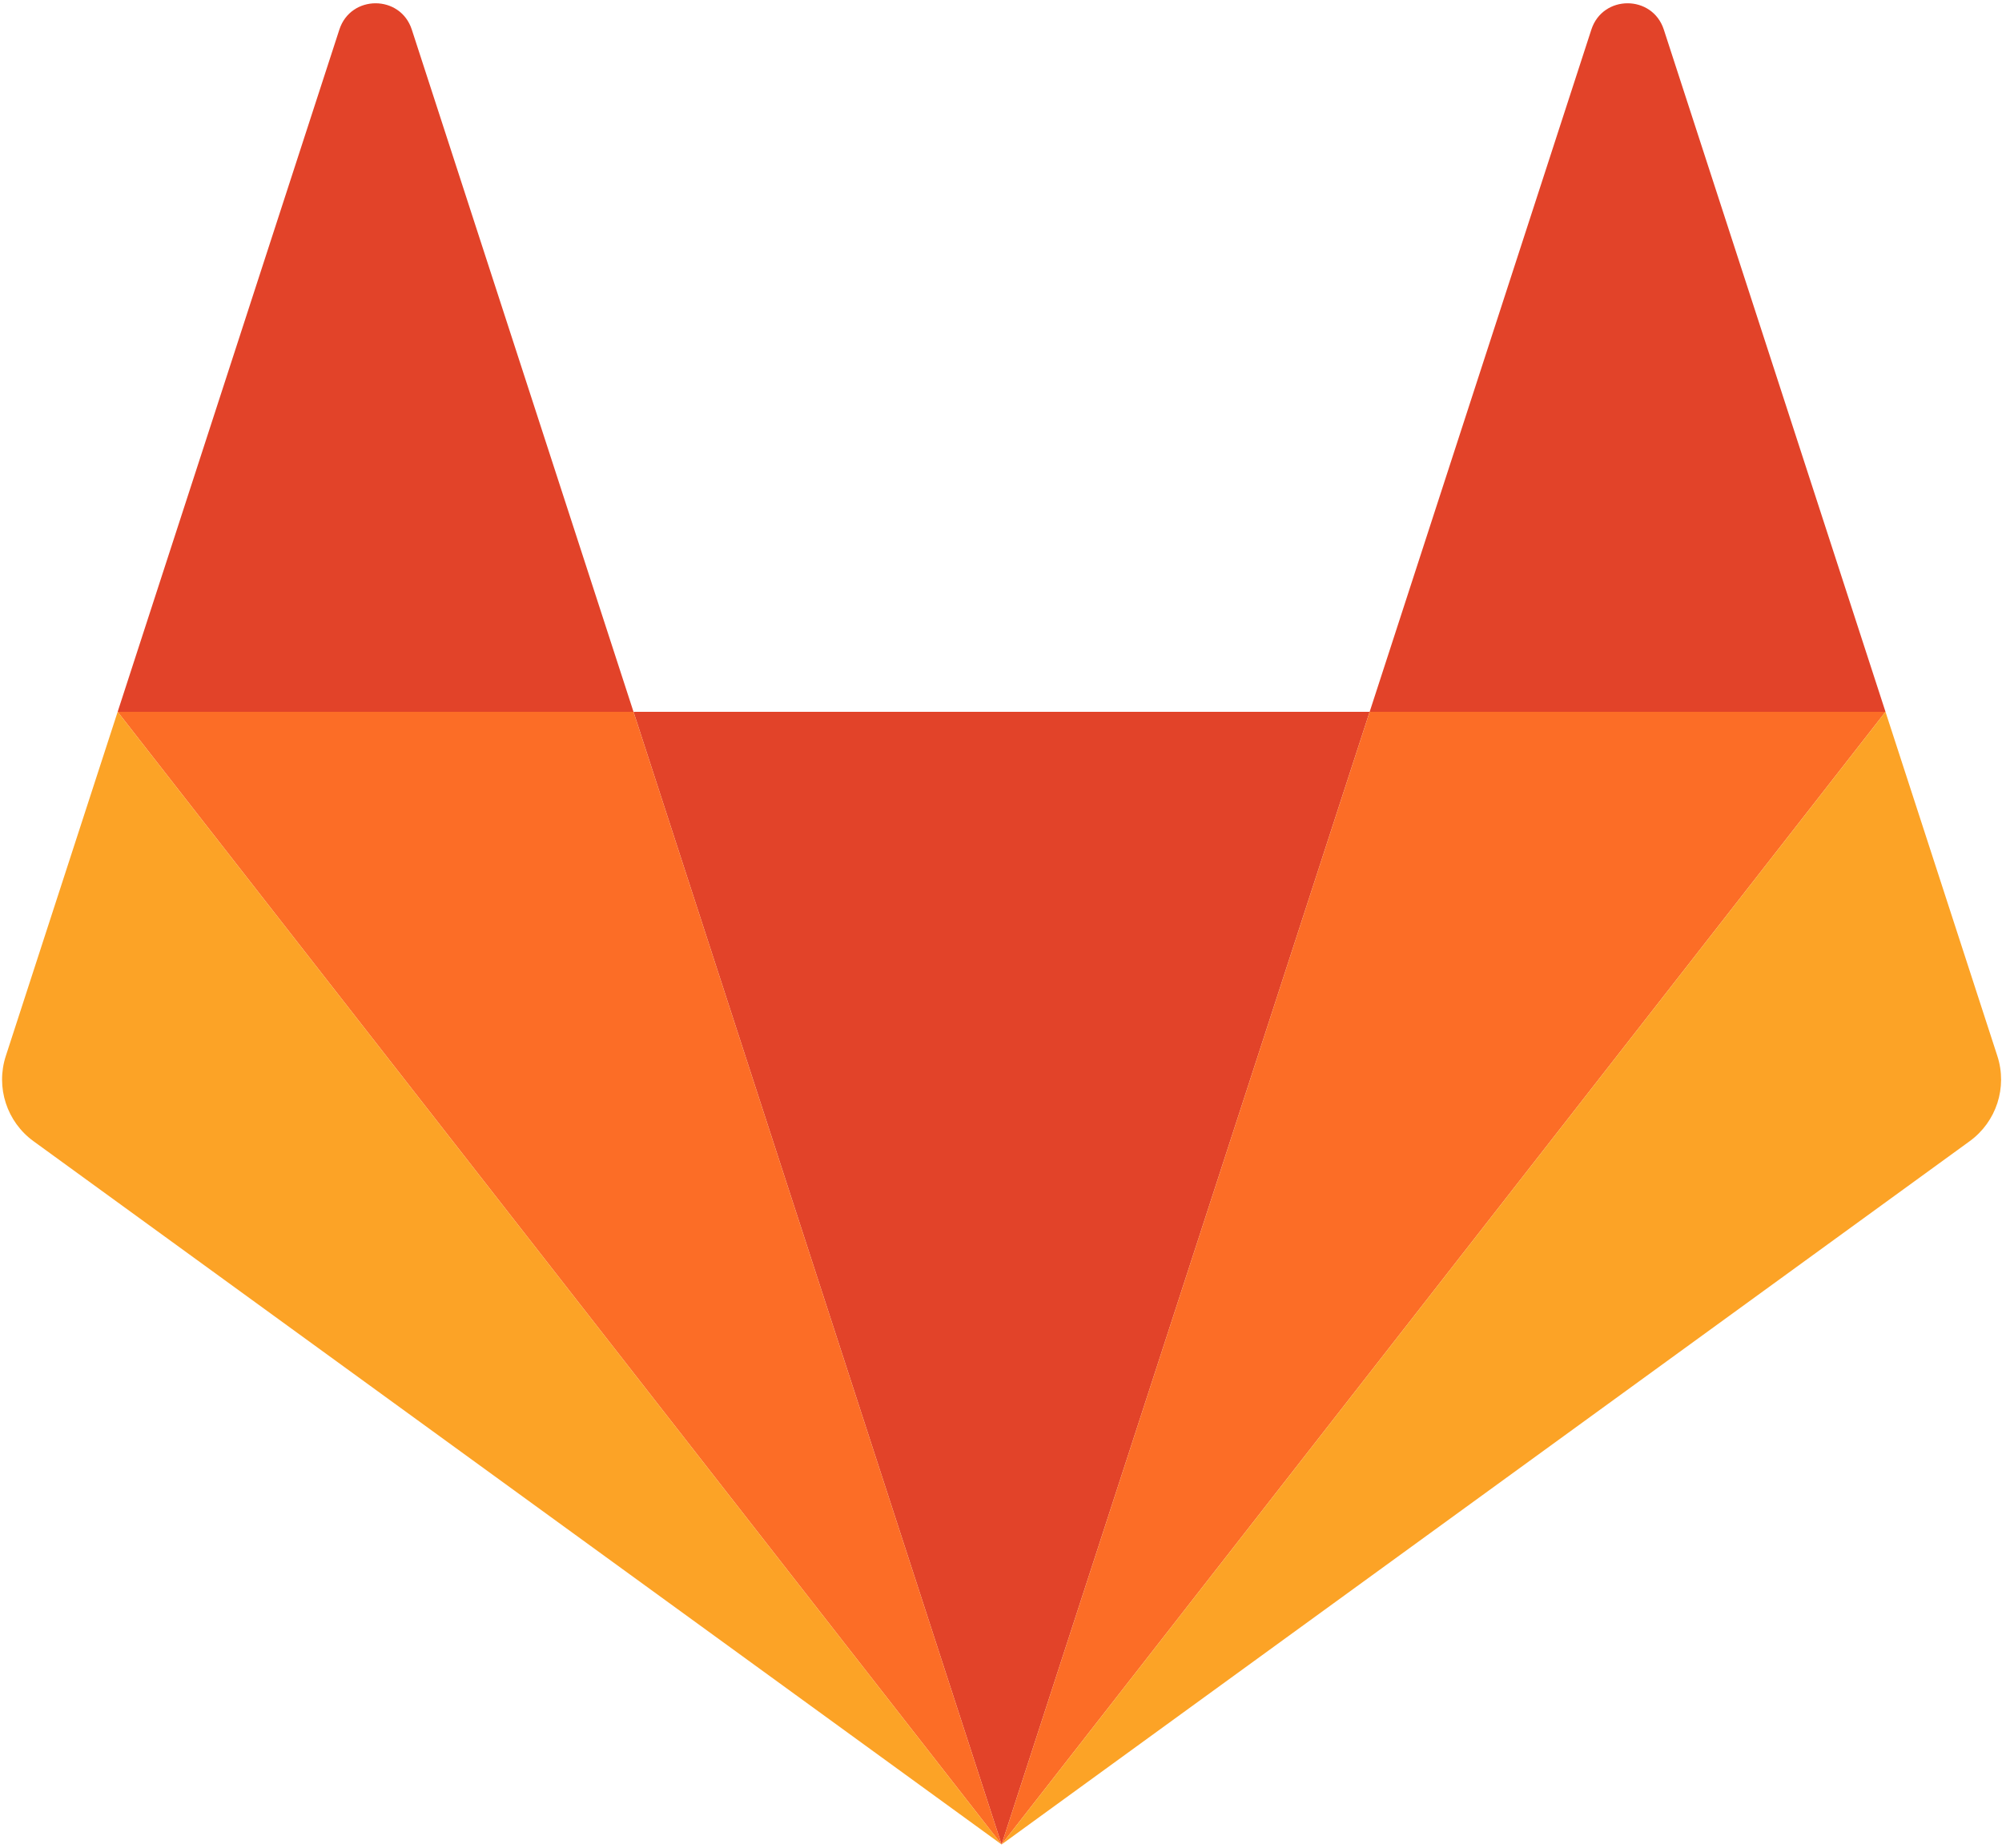
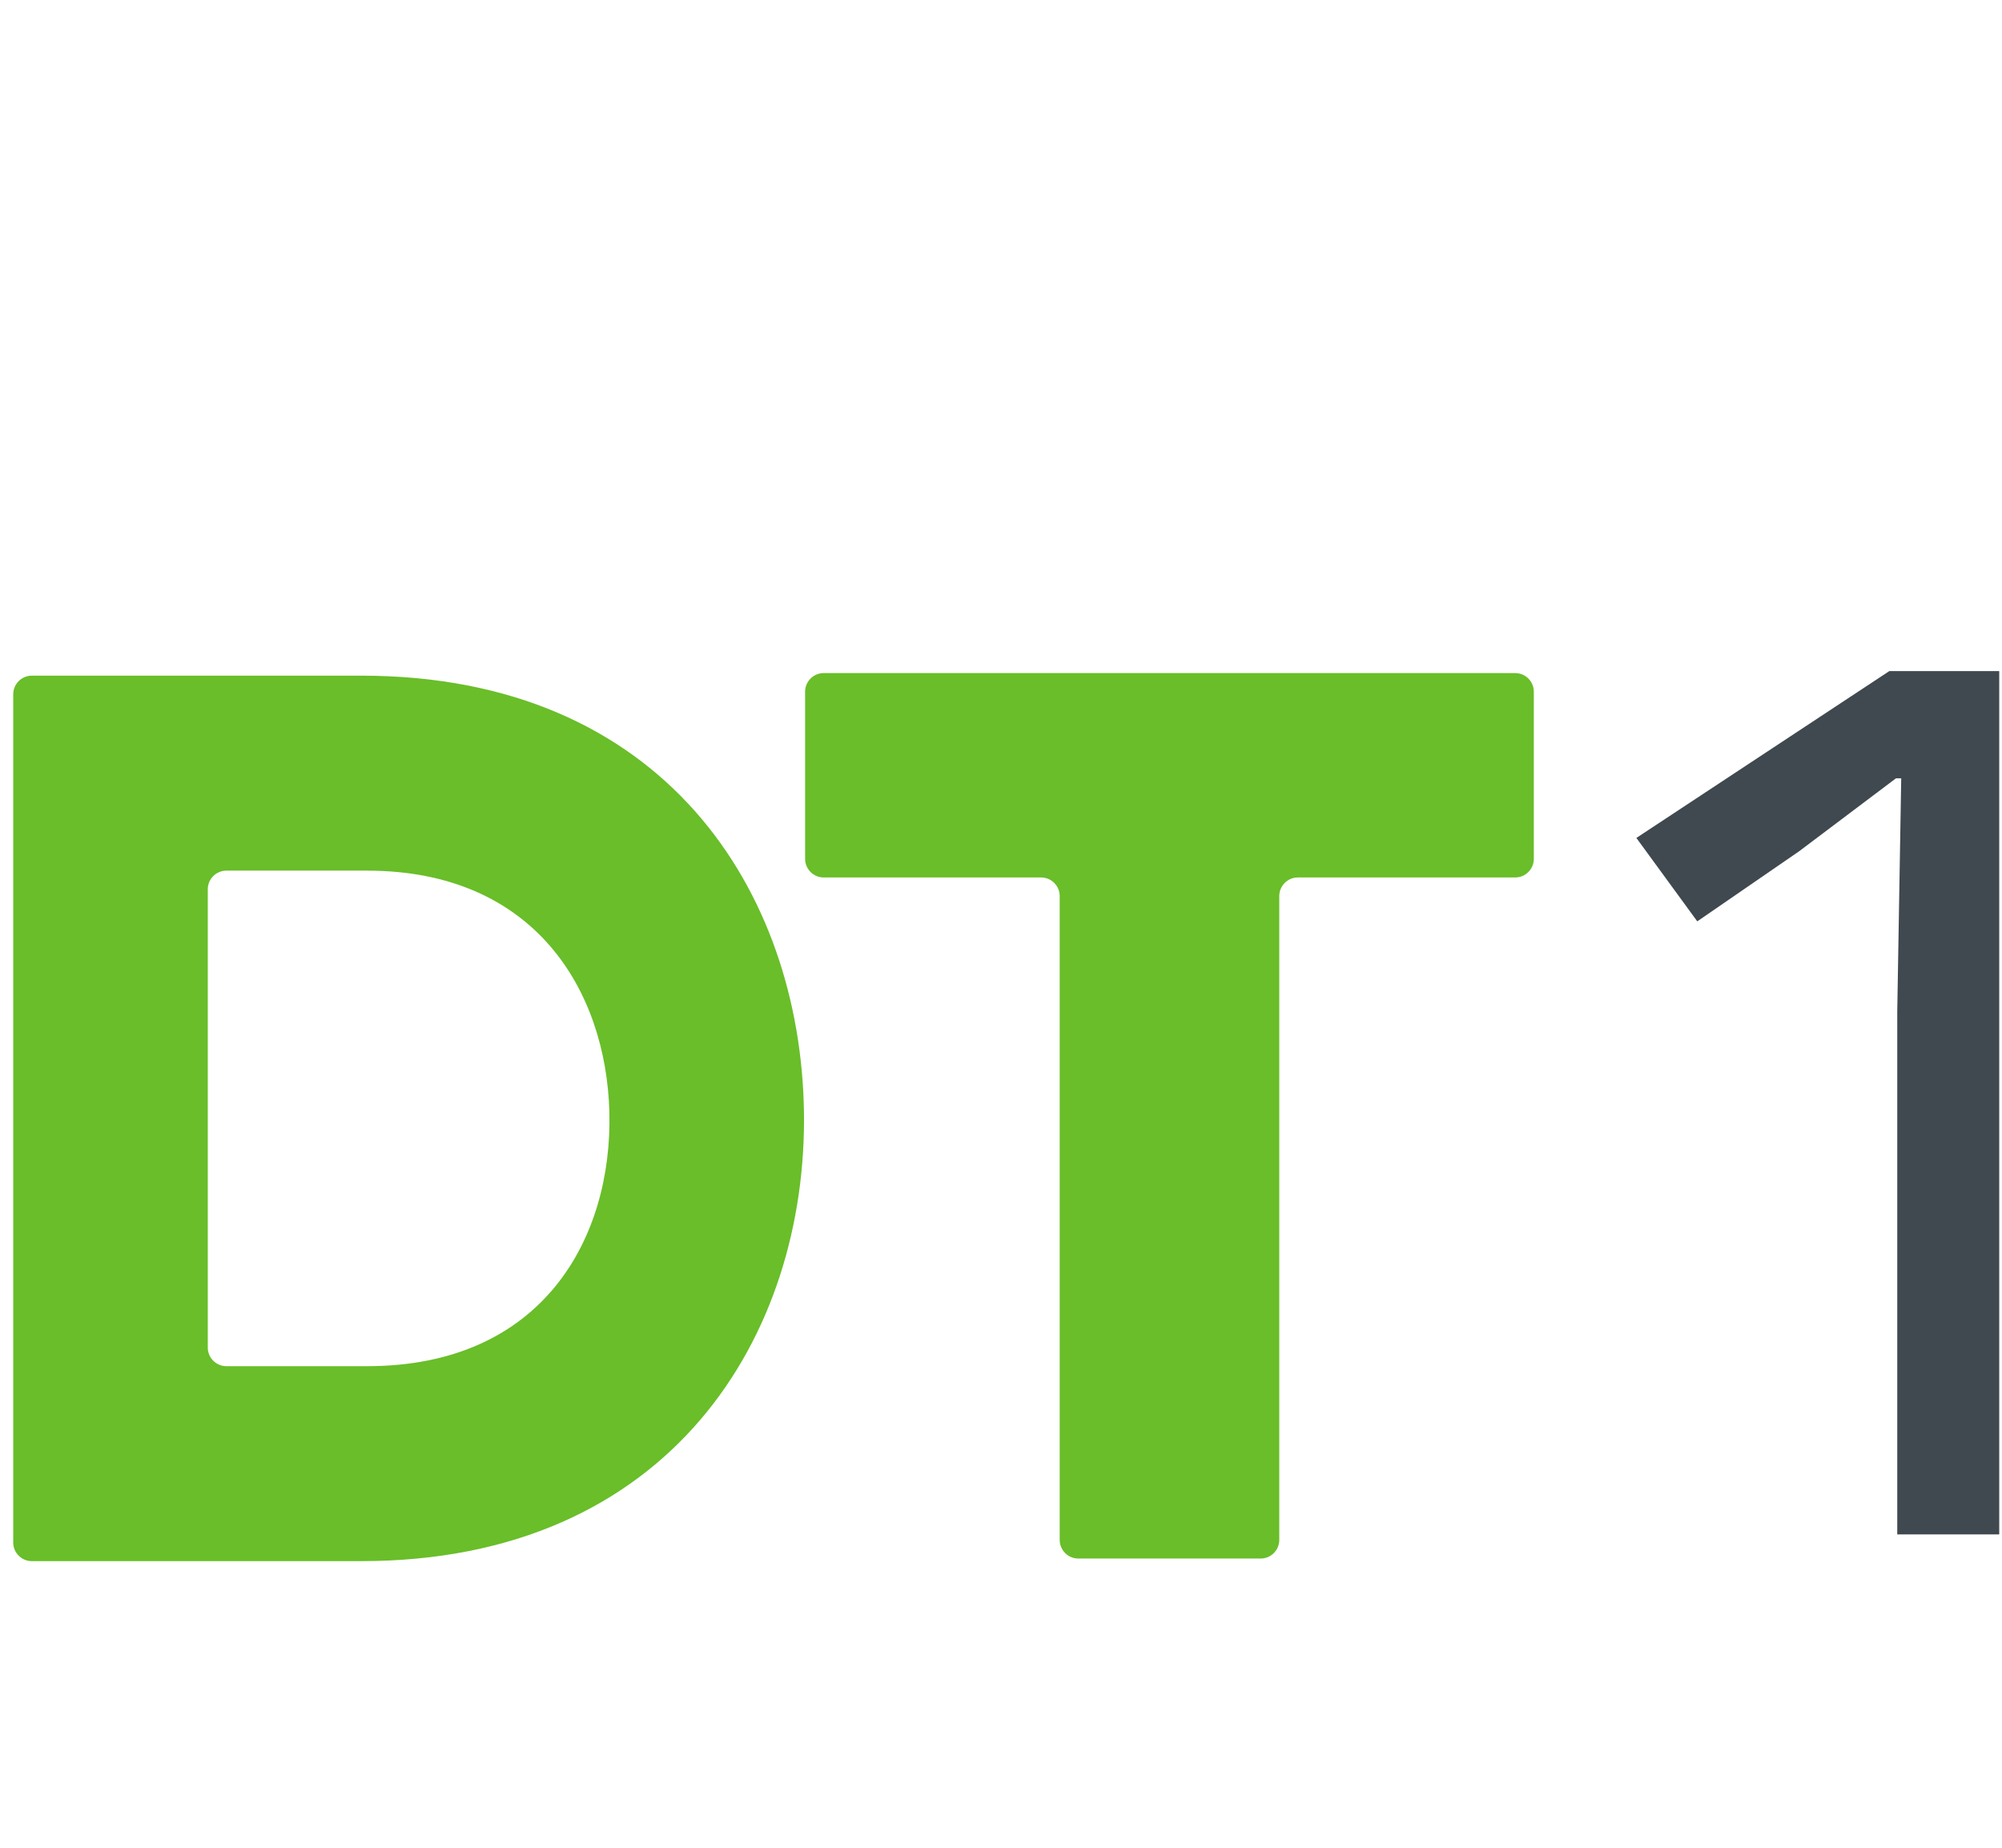
- <svg width="65" height="60" viewBox="0 0 210 194" class="footer-logo">
-   <path d="M105.061,193.655 L105.061,193.655 L143.701,74.734 L66.421,74.734 L105.061,193.655 L105.061,193.655 Z" fill="#E24329" class="logo-svg-shape logo-dark-orange-shape" />
-   <path d="M105.061,193.655 L66.421,74.734 L12.268,74.734 L105.061,193.655 Z" fill="#FC6D26" class="logo-svg-shape logo-orange-shape" />
-   <path d="M12.268,74.734 L12.268,74.734 L0.526,110.873 C-0.544,114.169 0.628,117.78 3.433,119.817 L105.061,193.655 L12.268,74.734 Z" fill="#FCA326" class="logo-svg-shape logo-light-orange-shape" />
-   <path d="M12.268,74.734 L66.421,74.734 L43.148,3.109 C41.952,-0.577 36.737,-0.576 35.541,3.109 L12.268,74.734 Z" fill="#E24329" class="logo-svg-shape logo-dark-orange-shape" />
-   <path d="M105.061,193.655 L143.701,74.734 L197.854,74.734 L105.061,193.655 Z" fill="#FC6D26" class="logo-svg-shape logo-orange-shape" />
-   <path d="M197.854,74.734 L197.854,74.734 L209.596,110.873 C210.667,114.169 209.494,117.78 206.69,119.817 L105.061,193.655 L197.854,74.734 Z" fill="#FCA326" class="logo-svg-shape logo-light-orange-shape" />
-   <path d="M197.854,74.734 L143.701,74.734 L166.974,3.109 C168.171,-0.577 173.385,-0.576 174.582,3.109 L197.854,74.734 Z" fill="#E24329" class="logo-svg-shape logo-dark-orange-shape" />
+ <svg xmlns="http://www.w3.org/2000/svg" width="65" height="60" viewBox="0 0 210 194" class="footer-logo" version="1.1" id="svg16">
+   <defs id="defs20" />
+   <g id="g75" transform="matrix(1.054026,0,0,1.054026,-99.71173,-30.11219)">
+     <path style="fill:#69be29;stroke-width:0.72" id="path2-8" d="M 130.491,95.872 H 97.695 c -1.025,0 -1.856,0.831 -1.856,1.856 V 182.219 c 0,1.025 0.831,1.856 1.856,1.856 h 32.796 c 30.871,0 44.479,-22.556 44.101,-44.858 -0.377,-21.798 -13.859,-43.346 -44.101,-43.346 z m 0.591,68.783 h -14.01 c -1.025,0 -1.856,-0.831 -1.856,-1.856 v -45.649 c 0,-1.025 0.831,-1.856 1.856,-1.856 h 14.01 c 16.748,0 23.8,12.012 24.131,24.021 0.328,12.559 -6.614,25.34 -24.131,25.34 z" />
+     <path style="fill:#69be29;stroke-width:0.72" id="path4-7" d="m 198.206,115.974 h -21.641 c -1.025,0 -1.856,-0.831 -1.856,-1.856 V 97.47 c 0,-1.025 0.831,-1.856 1.856,-1.856 h 68.866 c 1.025,0 1.856,0.831 1.856,1.856 v 16.647 c 0,1.025 -0.831,1.856 -1.856,1.856 h -21.641 c -1.025,0 -1.856,0.831 -1.856,1.856 v 64.131 c 0,1.025 -0.831,1.856 -1.856,1.856 h -18.157 c -1.025,0 -1.856,-0.831 -1.856,-1.856 v -64.131 c 0,-1.025 -0.832,-1.856 -1.857,-1.856 z" />
+     <g id="text105" style="font-style:normal;font-variant:normal;font-weight:normal;font-stretch:normal;font-size:40.792px;line-height:25.495px;font-family:'Kohinoor Devanagari';-inkscape-font-specification:'Kohinoor Devanagari, Normal';font-variant-ligatures:normal;font-variant-caps:normal;font-variant-numeric:normal;font-feature-settings:normal;text-align:start;letter-spacing:0px;word-spacing:0px;writing-mode:lr-tb;text-anchor:start;fill:#3f494f;fill-opacity:1;stroke:none;stroke-width:1.02px;stroke-linecap:butt;stroke-linejoin:miter;stroke-opacity:1" aria-label="1" transform="matrix(3.233333,0,0,3.233333,89.65537,42.74576)">
+       <path id="path47" style="stroke-width:1.02px" d="m 59.702,16.29 -7.791,5.14 1.876,2.57 3.141,-2.162 2.978,-2.244 h 0.163 l -0.122,7.179 v 16.113 h 3.141 V 16.29 Z" />
+     </g>
+   </g>
</svg>
